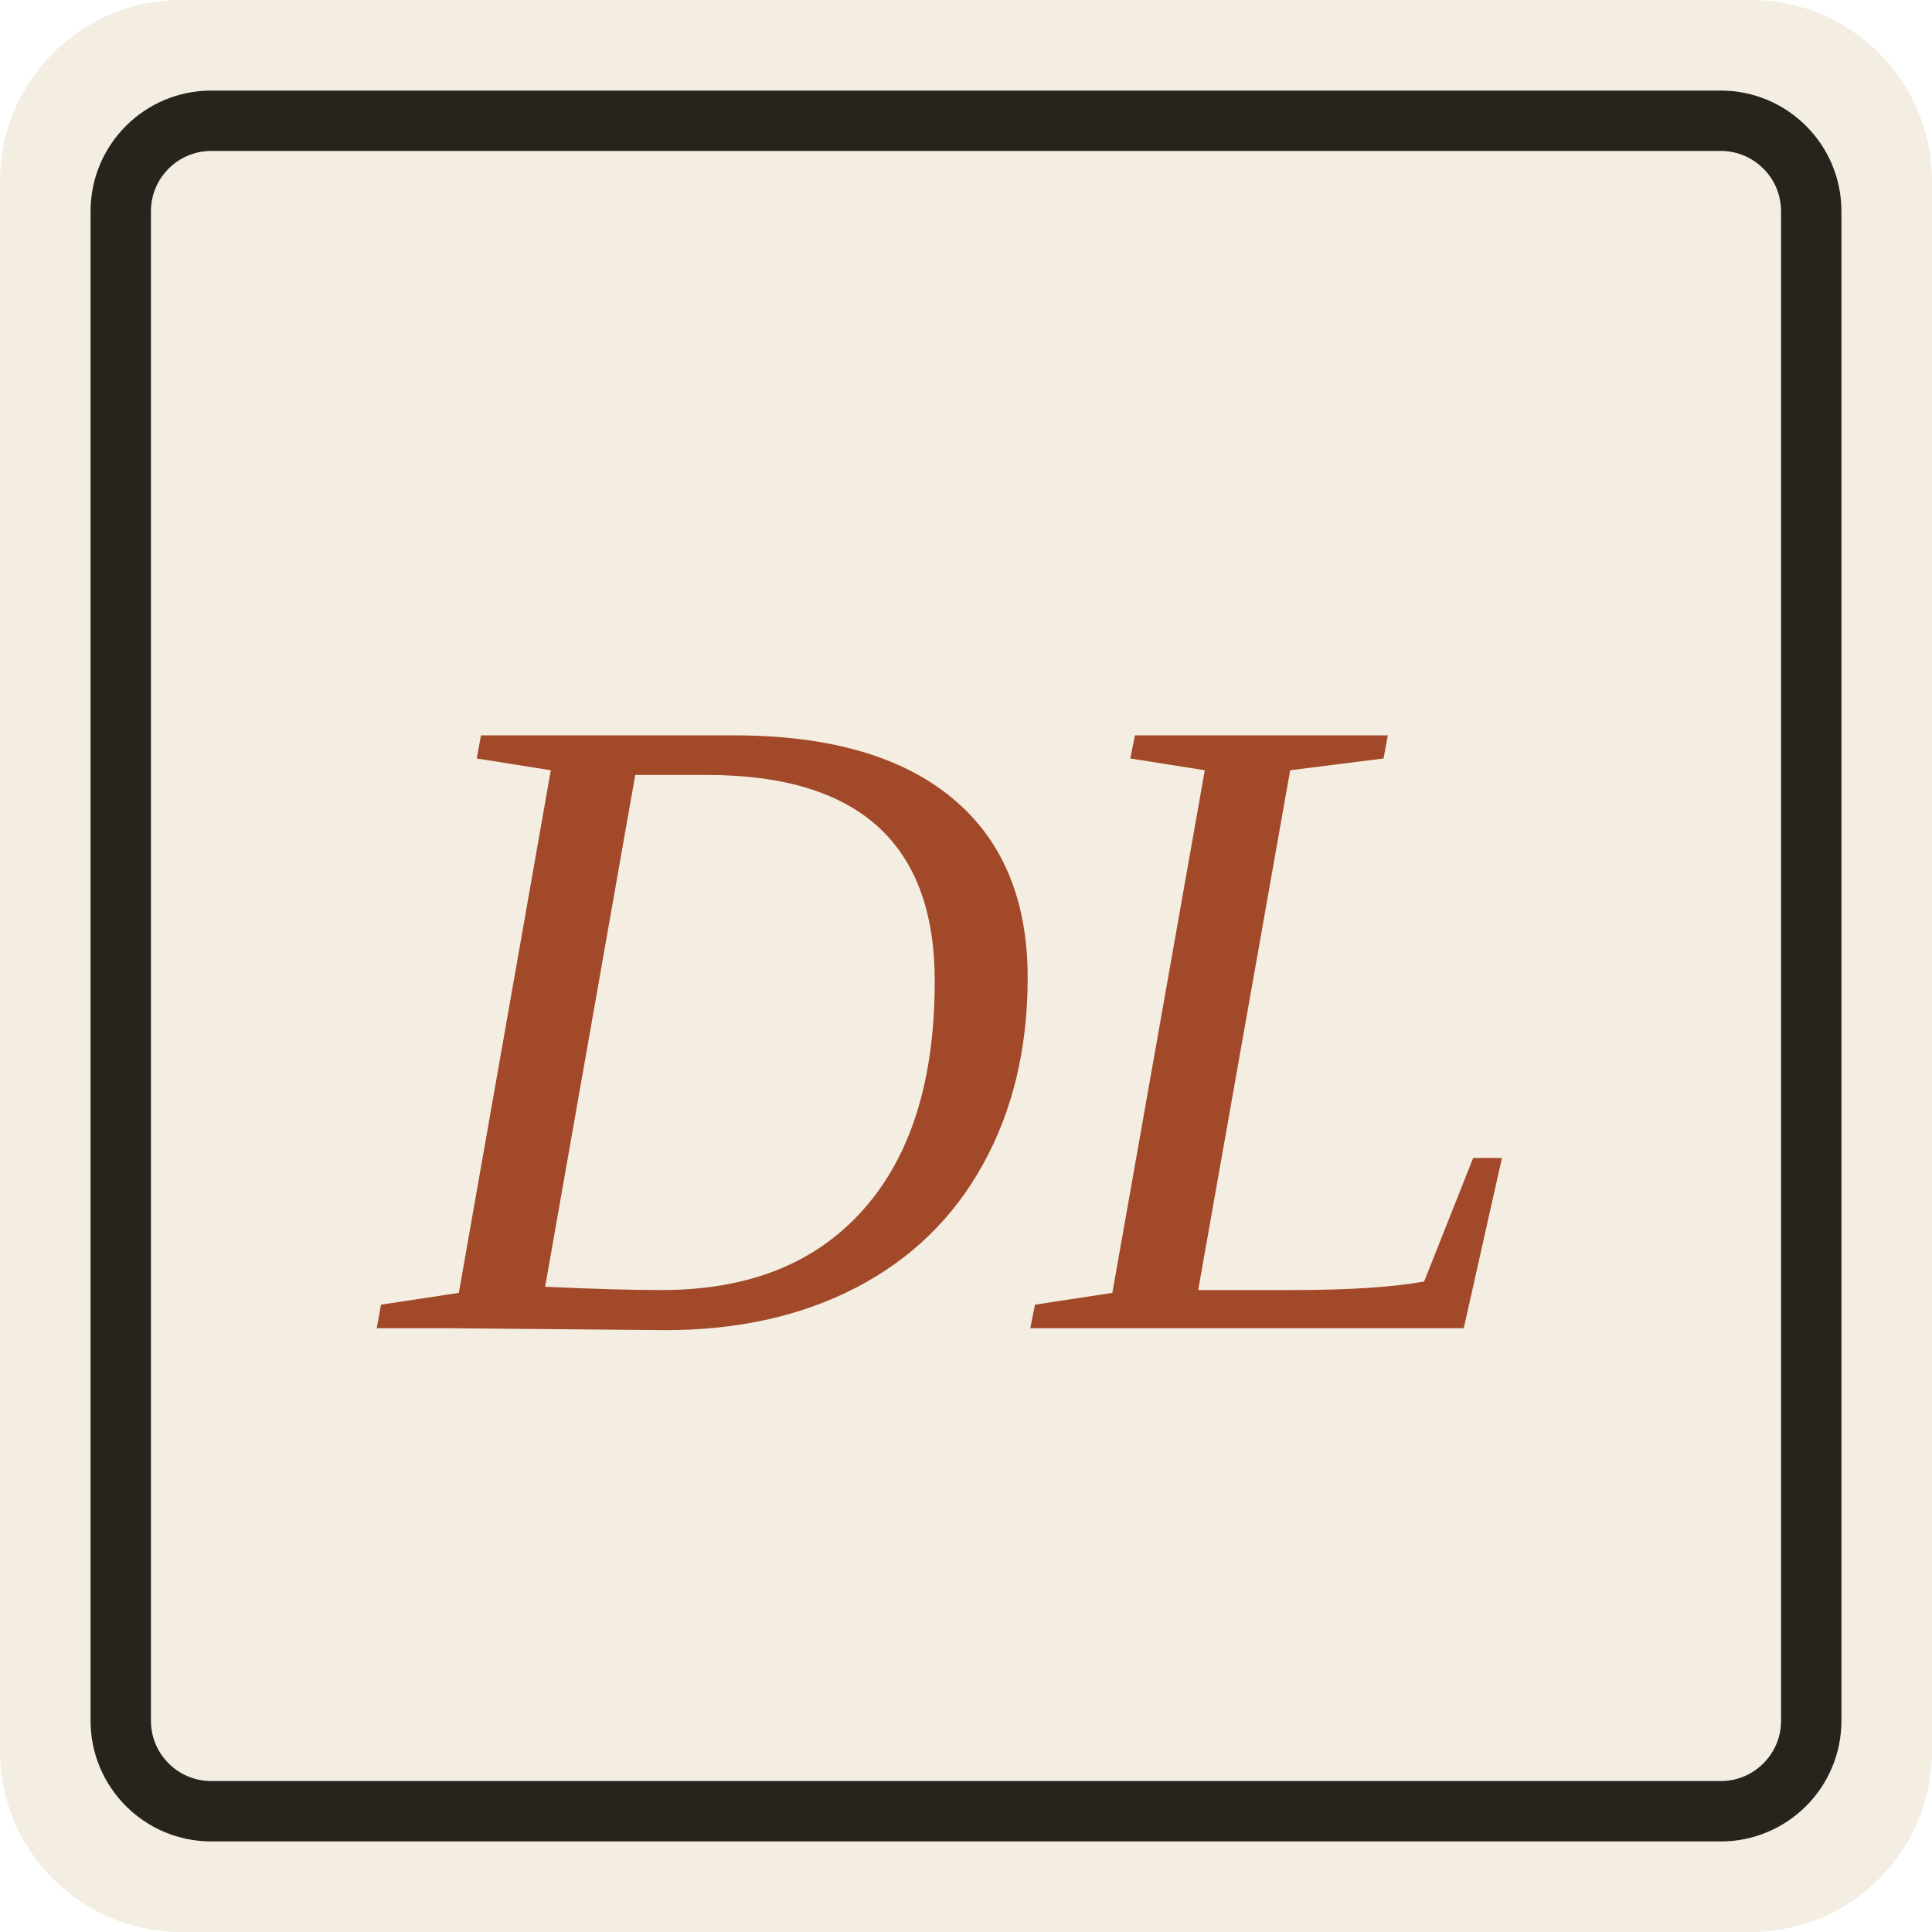
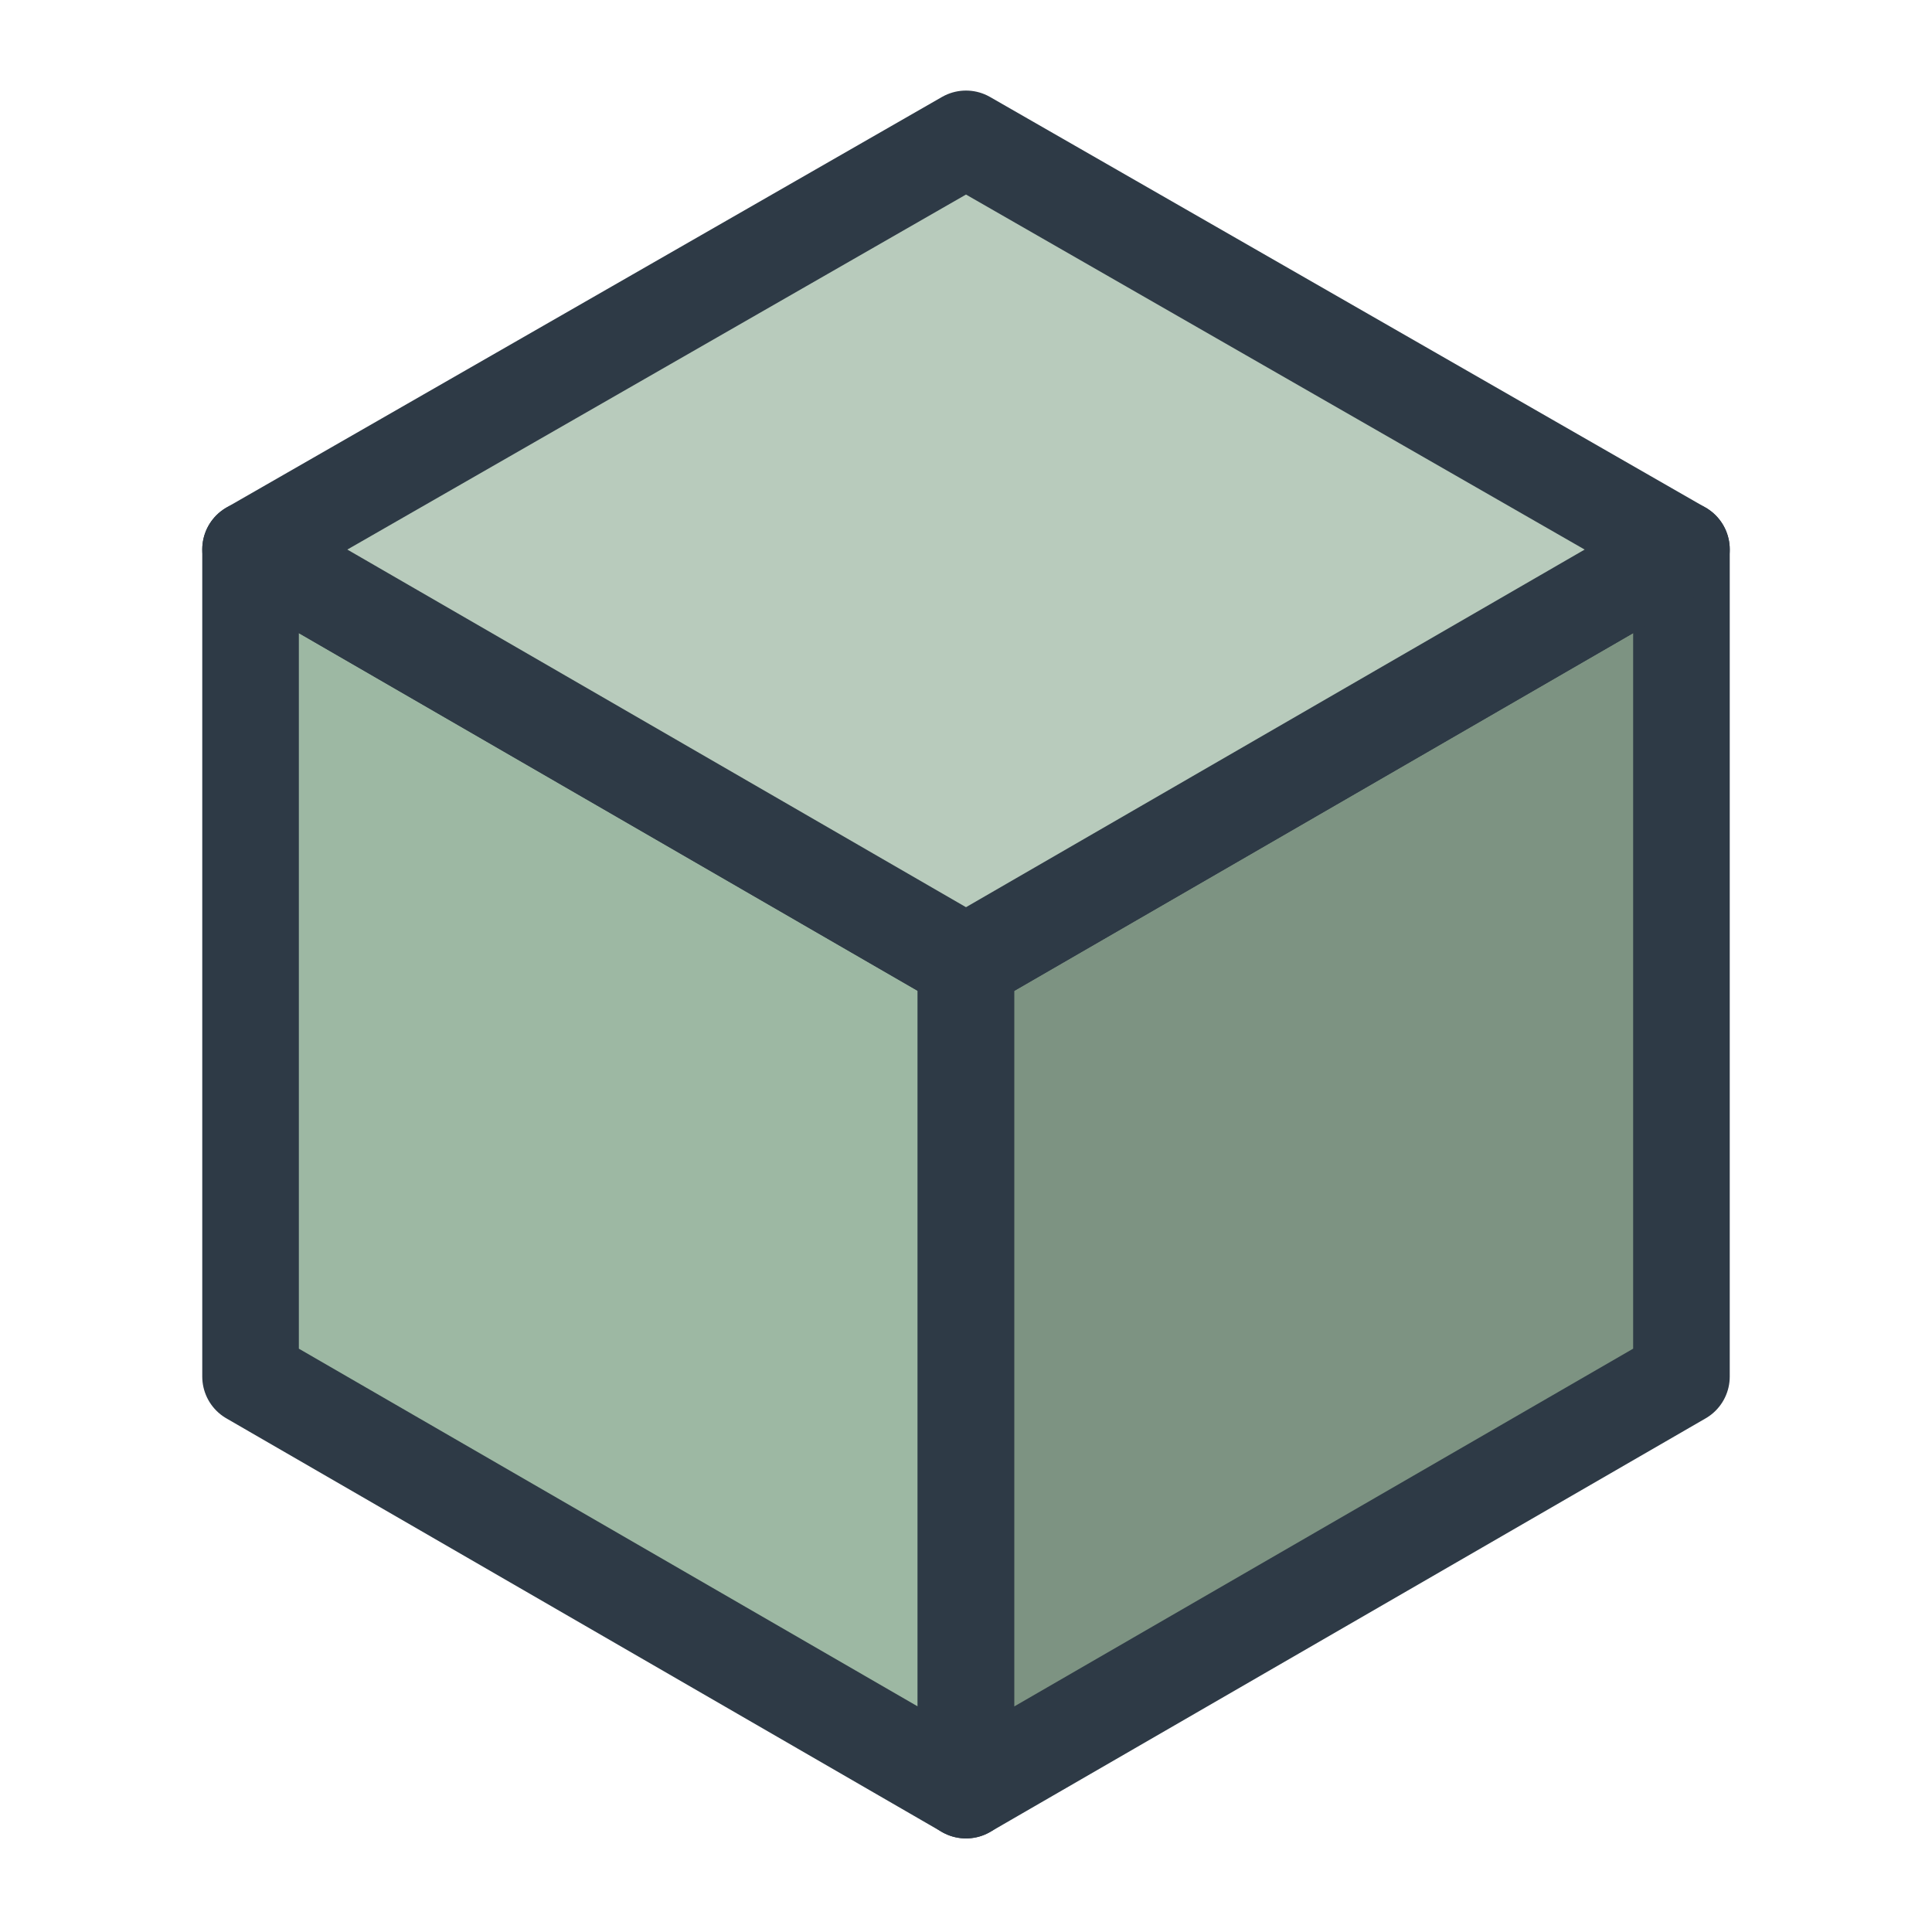
<svg xmlns="http://www.w3.org/2000/svg" viewBox="0 0 64 64">
-   <rect width="64" height="64" rx="6" fill="#F3EDE2" />
-   <rect x="4" y="4" width="56" height="56" rx="3" fill="none" stroke="#27241E" stroke-width="2" />
-   <text x="32" y="44" text-anchor="middle" font-family="Georgia, 'Times New Roman', serif" font-style="italic" font-size="30" fill="#A2492A">DL</text>
+   <polygon points="8.3,45.6 32.0,59.3 32.0,31.9 8.3,18.2" fill="#9DB8A3" fill-opacity="1" stroke="#2E3A46" stroke-opacity="1" stroke-width="3.2" stroke-linejoin="round" />
+   <polygon points="55.7,45.6 32.0,59.3 32.0,31.9 55.7,18.2" fill="#7D9382" fill-opacity="1" stroke="#2E3A46" stroke-opacity="1" stroke-width="3.2" stroke-linejoin="round" />
+   <polygon points="32.0,4.6 55.7,18.2 32.0,31.9 8.3,18.2" fill="#B8CBBC" fill-opacity="1" stroke="#2E3A46" stroke-opacity="1" stroke-width="3.2" stroke-linejoin="round" />
</svg>
